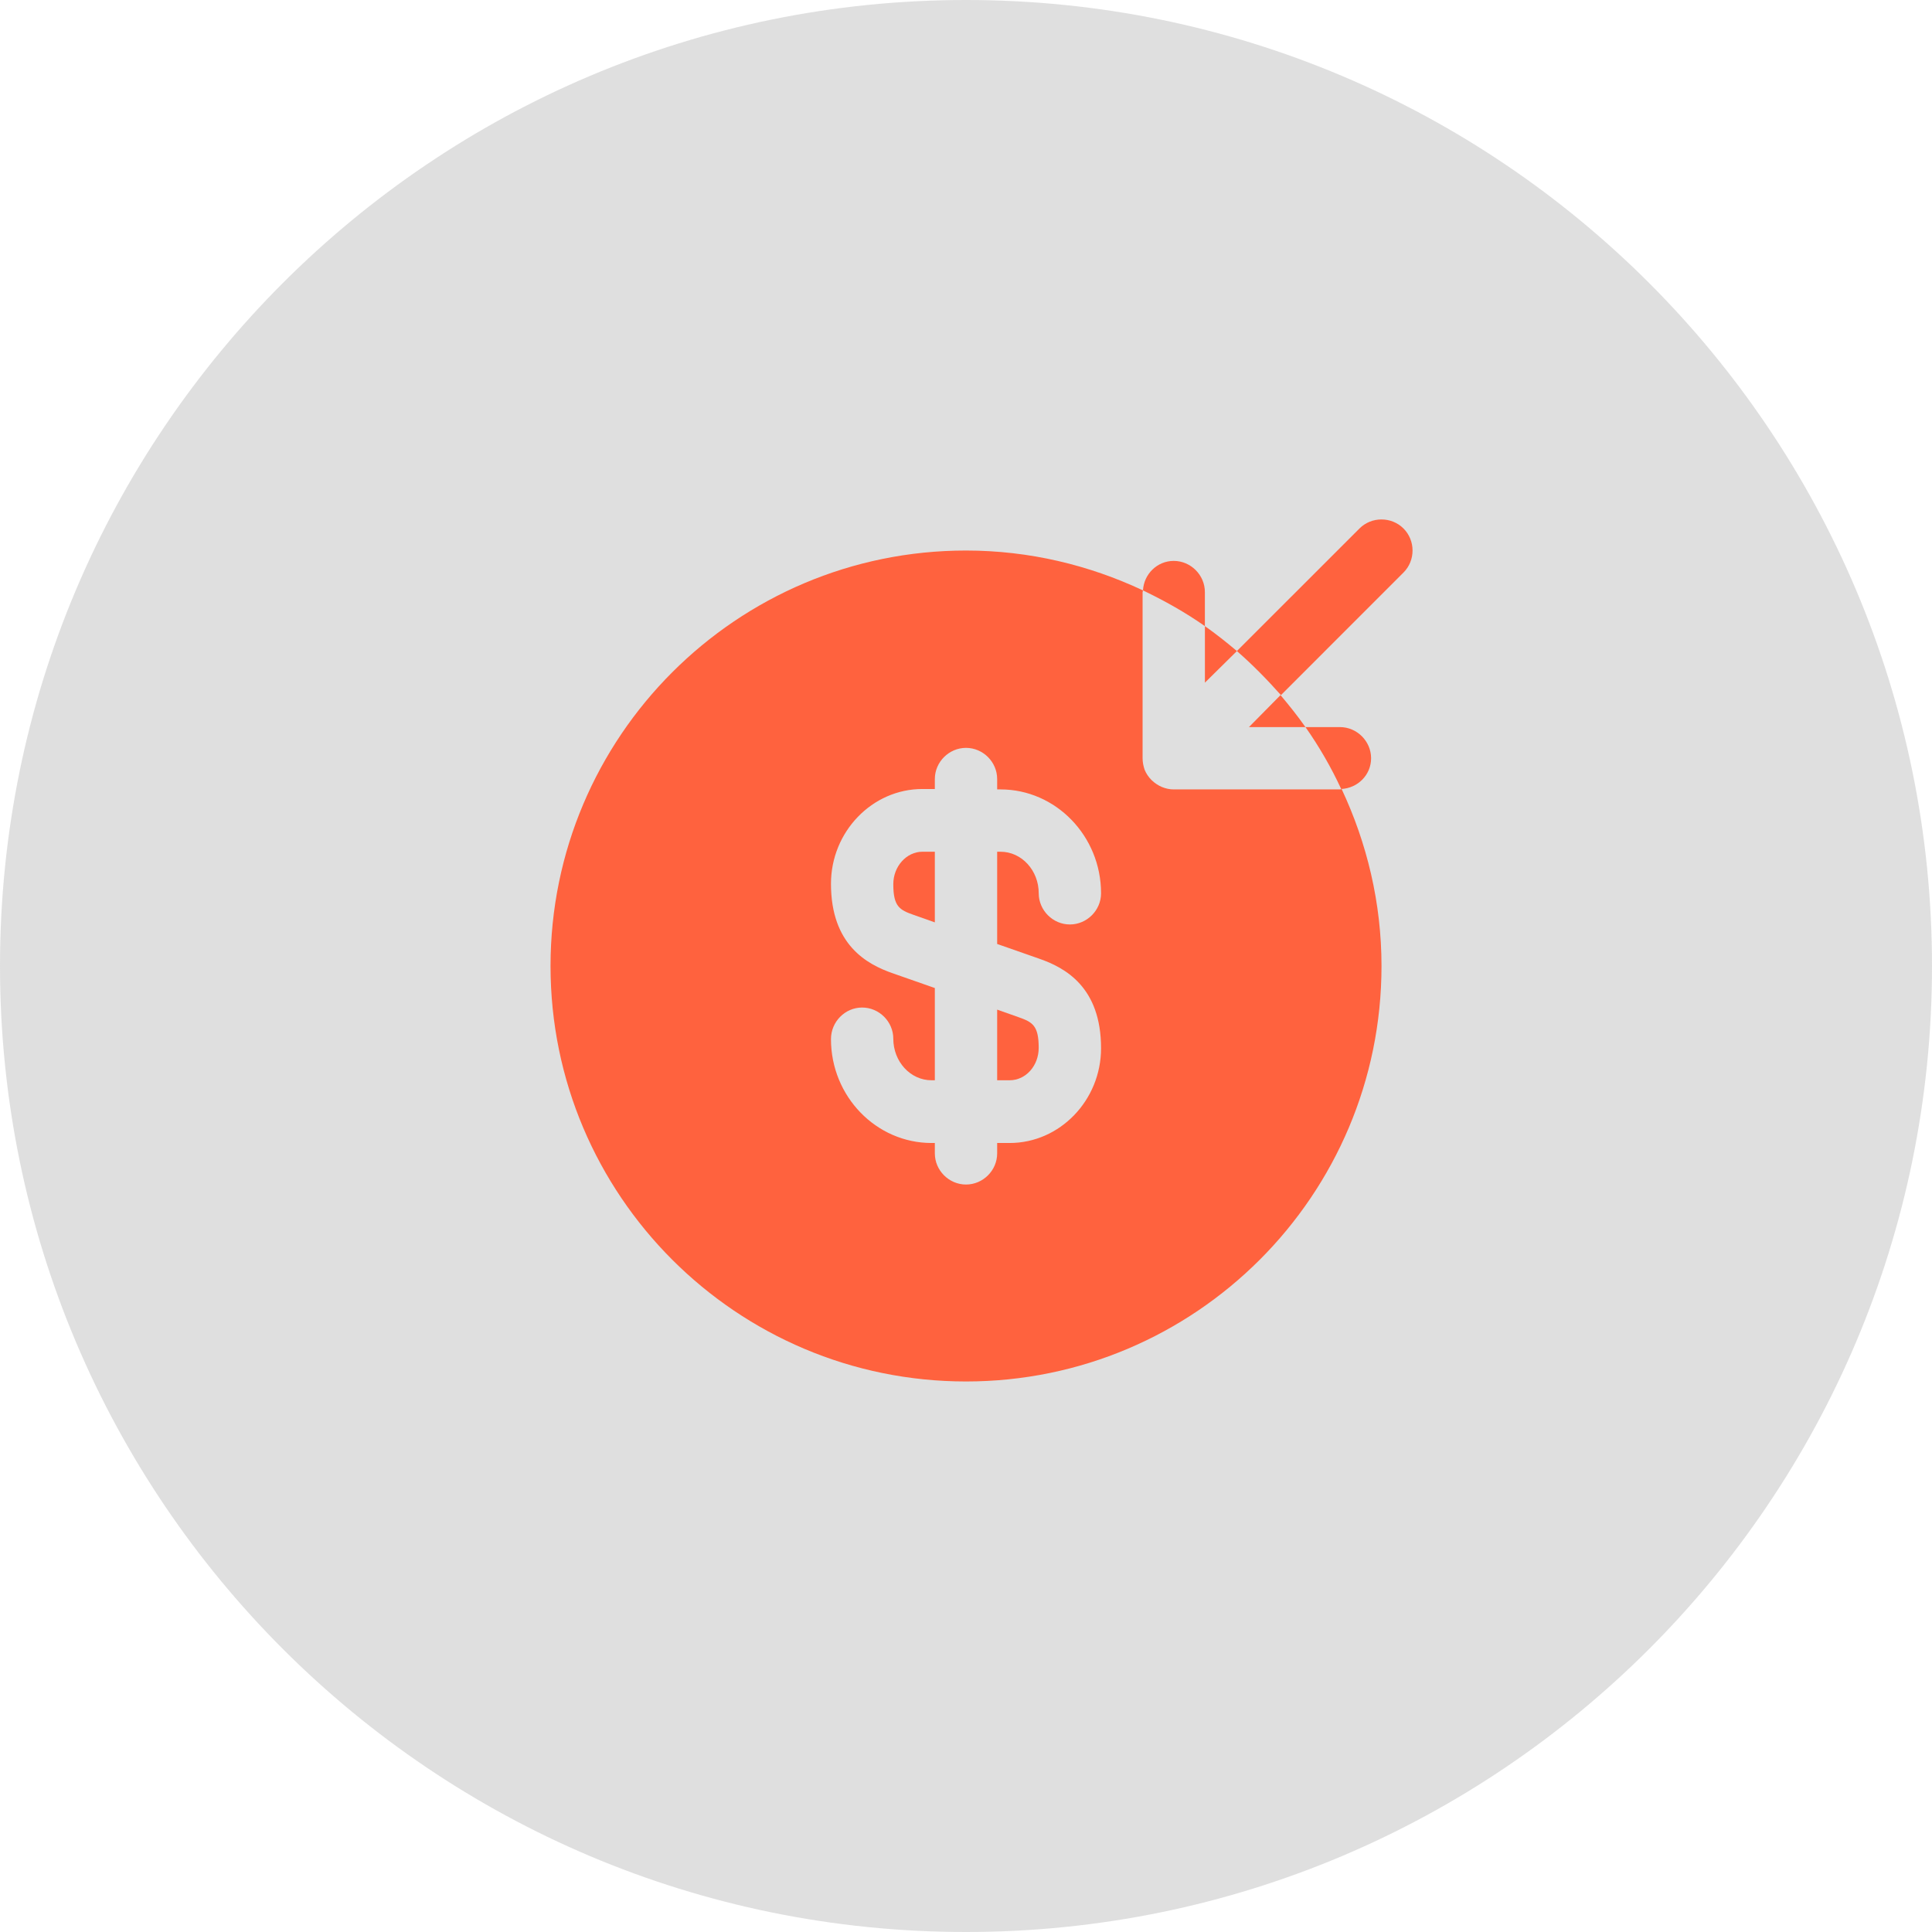
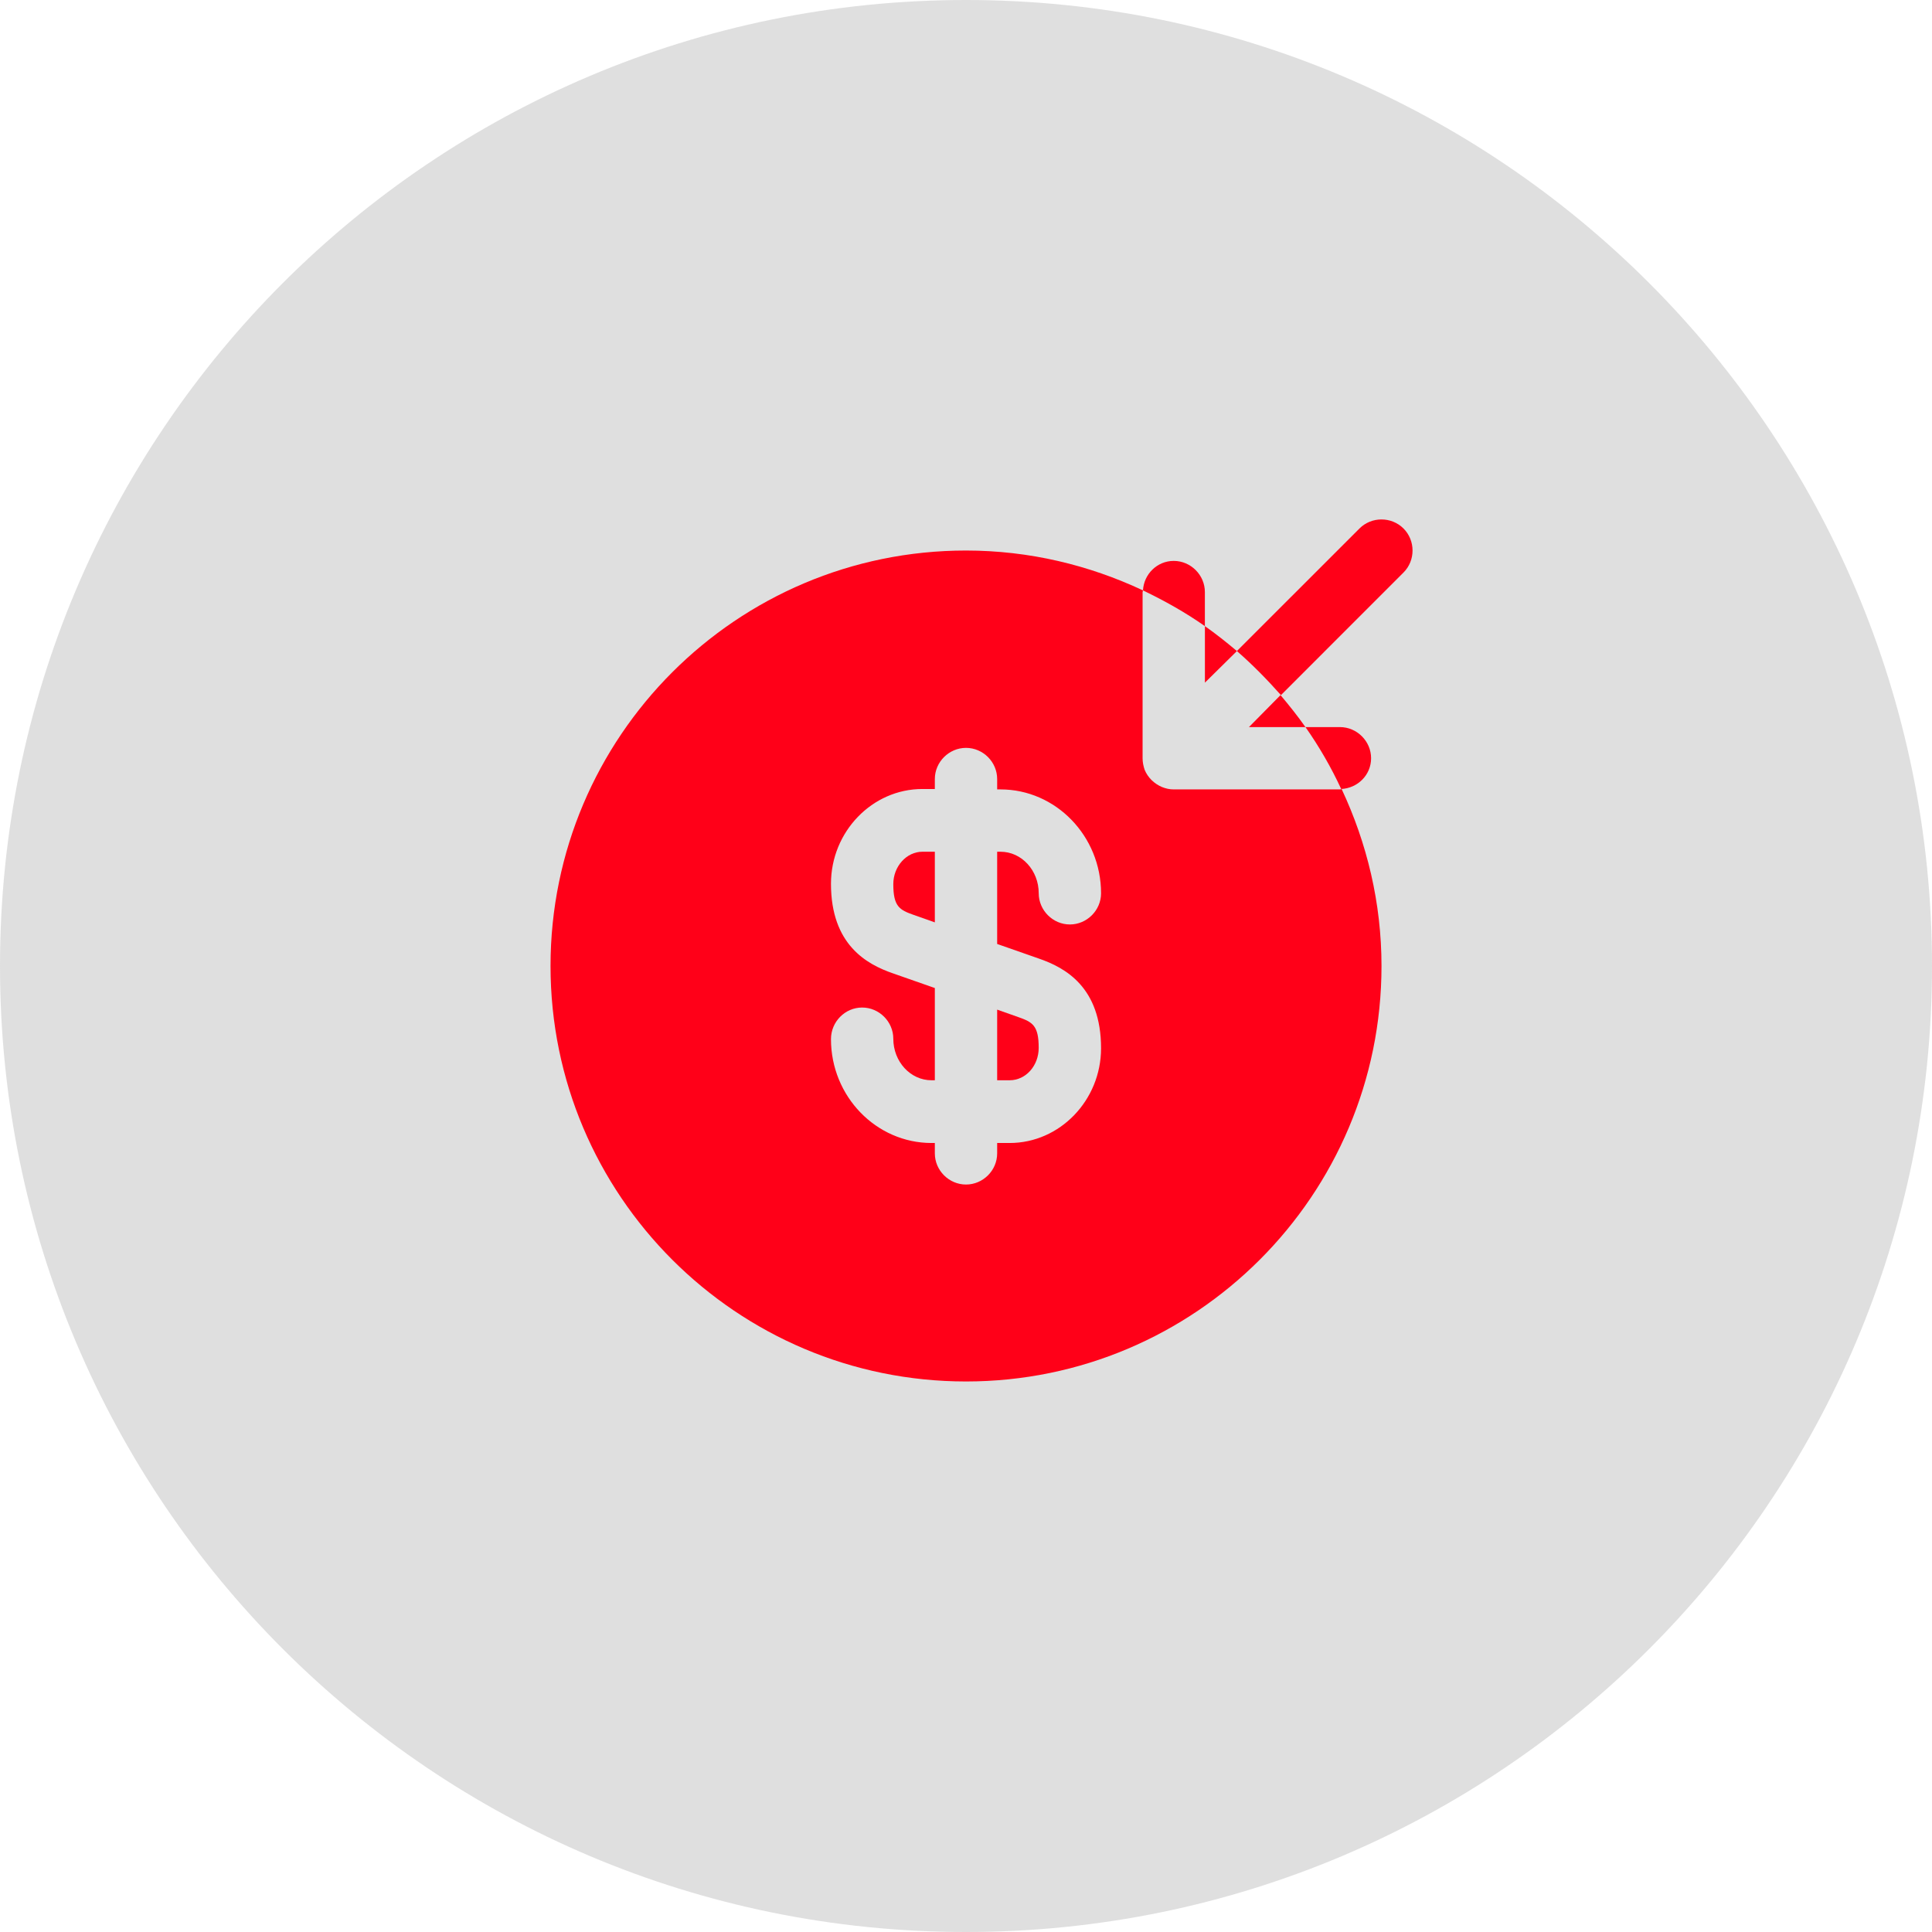
<svg xmlns="http://www.w3.org/2000/svg" width="62" height="62" viewBox="0 0 62 62" fill="none">
  <g filter="url(#filter0_b_100_229)">
    <rect x="62" y="62" width="62" height="62" rx="31" transform="rotate(180 62 62)" fill="#818181" fill-opacity="0.25" />
  </g>
-   <path d="M40.08 23.333H41.893C41.64 22.973 41.373 22.64 41.093 22.307L40.08 23.333Z" fill="#ff623e" />
-   <path d="M39.694 20.893C39.36 20.613 39.027 20.347 38.667 20.093V21.907L39.694 20.893Z" fill="#ff623e" />
-   <path d="M41.107 22.307L45.04 18.373C45.427 17.987 45.427 17.347 45.04 16.96C44.653 16.573 44.013 16.573 43.627 16.96L39.693 20.893C40.2 21.333 40.667 21.813 41.107 22.307Z" fill="#ff623e" />
-   <path d="M38.666 19C38.666 18.453 38.213 18 37.666 18C37.133 18 36.706 18.427 36.68 18.947C37.373 19.28 38.04 19.653 38.666 20.093V19Z" fill="#ff623e" />
-   <path d="M44 24.333C44 23.787 43.547 23.333 43 23.333H41.894C42.334 23.96 42.72 24.627 43.04 25.32C43.574 25.293 44 24.867 44 24.333Z" fill="#ff623e" />
-   <path d="M32 34.667H32.4C32.92 34.667 33.333 34.2 33.333 33.627C33.333 32.907 33.133 32.8 32.68 32.64L32 32.4V34.667Z" fill="#ff623e" />
-   <path d="M43.054 25.32C43.04 25.32 43.027 25.333 43 25.333H37.667C37.534 25.333 37.414 25.307 37.28 25.253C37.04 25.147 36.84 24.96 36.734 24.707C36.694 24.587 36.667 24.467 36.667 24.333V19C36.667 18.987 36.68 18.973 36.68 18.947C34.947 18.133 33.027 17.667 31 17.667C23.64 17.667 17.667 23.64 17.667 31C17.667 38.36 23.64 44.333 31 44.333C38.36 44.333 44.334 38.36 44.334 31C44.334 28.973 43.867 27.053 43.054 25.32ZM33.334 30.76C34.187 31.053 35.334 31.68 35.334 33.64C35.334 35.307 34.014 36.68 32.4 36.68H32V37.013C32 37.56 31.547 38.013 31 38.013C30.454 38.013 30 37.56 30 37.013V36.68H29.894C28.12 36.68 26.667 35.187 26.667 33.347C26.667 32.787 27.12 32.333 27.667 32.333C28.214 32.333 28.667 32.787 28.667 33.333C28.667 34.067 29.214 34.667 29.894 34.667H30V31.707L28.667 31.24C27.814 30.947 26.667 30.32 26.667 28.36C26.667 26.693 27.987 25.32 29.6 25.32H30V25C30 24.453 30.454 24 31 24C31.547 24 32 24.453 32 25V25.333H32.107C33.88 25.333 35.334 26.827 35.334 28.667C35.334 29.213 34.88 29.667 34.334 29.667C33.787 29.667 33.334 29.213 33.334 28.667C33.334 27.933 32.787 27.333 32.107 27.333H32V30.293L33.334 30.76Z" fill="#ff623e" />
-   <path d="M28.667 28.373C28.667 29.093 28.867 29.2 29.32 29.36L30 29.6V27.333H29.6C29.094 27.333 28.667 27.8 28.667 28.373Z" fill="#ff623e" />
+   <path d="M40.08 23.333H41.893C41.64 22.973 41.373 22.64 41.093 22.307L40.08 23.333Z" fill="#ff0018" />
+   <path d="M39.694 20.893C39.36 20.613 39.027 20.347 38.667 20.093V21.907L39.694 20.893Z" fill="#ff0018" />
+   <path d="M41.107 22.307L45.04 18.373C45.427 17.987 45.427 17.347 45.04 16.96C44.653 16.573 44.013 16.573 43.627 16.96L39.693 20.893C40.2 21.333 40.667 21.813 41.107 22.307Z" fill="#ff0018" />
+   <path d="M38.666 19C38.666 18.453 38.213 18 37.666 18C37.133 18 36.706 18.427 36.68 18.947C37.373 19.28 38.04 19.653 38.666 20.093V19Z" fill="#ff0018" />
+   <path d="M44 24.333C44 23.787 43.547 23.333 43 23.333H41.894C42.334 23.96 42.72 24.627 43.04 25.32C43.574 25.293 44 24.867 44 24.333Z" fill="#ff0018" />
+   <path d="M32 34.667H32.4C32.92 34.667 33.333 34.2 33.333 33.627C33.333 32.907 33.133 32.8 32.68 32.64L32 32.4V34.667Z" fill="#ff0018" />
+   <path d="M43.054 25.32C43.04 25.32 43.027 25.333 43 25.333H37.667C37.534 25.333 37.414 25.307 37.28 25.253C37.04 25.147 36.84 24.96 36.734 24.707C36.694 24.587 36.667 24.467 36.667 24.333V19C36.667 18.987 36.68 18.973 36.68 18.947C34.947 18.133 33.027 17.667 31 17.667C23.64 17.667 17.667 23.64 17.667 31C17.667 38.36 23.64 44.333 31 44.333C38.36 44.333 44.334 38.36 44.334 31C44.334 28.973 43.867 27.053 43.054 25.32ZM33.334 30.76C34.187 31.053 35.334 31.68 35.334 33.64C35.334 35.307 34.014 36.68 32.4 36.68H32V37.013C32 37.56 31.547 38.013 31 38.013C30.454 38.013 30 37.56 30 37.013V36.68H29.894C28.12 36.68 26.667 35.187 26.667 33.347C26.667 32.787 27.12 32.333 27.667 32.333C28.214 32.333 28.667 32.787 28.667 33.333C28.667 34.067 29.214 34.667 29.894 34.667H30V31.707L28.667 31.24C27.814 30.947 26.667 30.32 26.667 28.36C26.667 26.693 27.987 25.32 29.6 25.32H30V25C30 24.453 30.454 24 31 24C31.547 24 32 24.453 32 25V25.333H32.107C33.88 25.333 35.334 26.827 35.334 28.667C35.334 29.213 34.88 29.667 34.334 29.667C33.787 29.667 33.334 29.213 33.334 28.667C33.334 27.933 32.787 27.333 32.107 27.333H32V30.293L33.334 30.76Z" fill="#ff0018" />
+   <path d="M28.667 28.373C28.667 29.093 28.867 29.2 29.32 29.36L30 29.6V27.333H29.6C29.094 27.333 28.667 27.8 28.667 28.373Z" fill="#ff0018" />
  <defs>
    <filter id="filter0_b_100_229" x="-25" y="-25" width="112" height="112" filterUnits="userSpaceOnUse" color-interpolation-filters="sRGB">
      <feFlood flood-opacity="0" result="BackgroundImageFix" />
      <feGaussianBlur in="BackgroundImageFix" stdDeviation="12.5" />
      <feComposite in2="SourceAlpha" operator="in" result="effect1_backgroundBlur_100_229" />
      <feBlend mode="normal" in="SourceGraphic" in2="effect1_backgroundBlur_100_229" result="shape" />
    </filter>
  </defs>
</svg>
